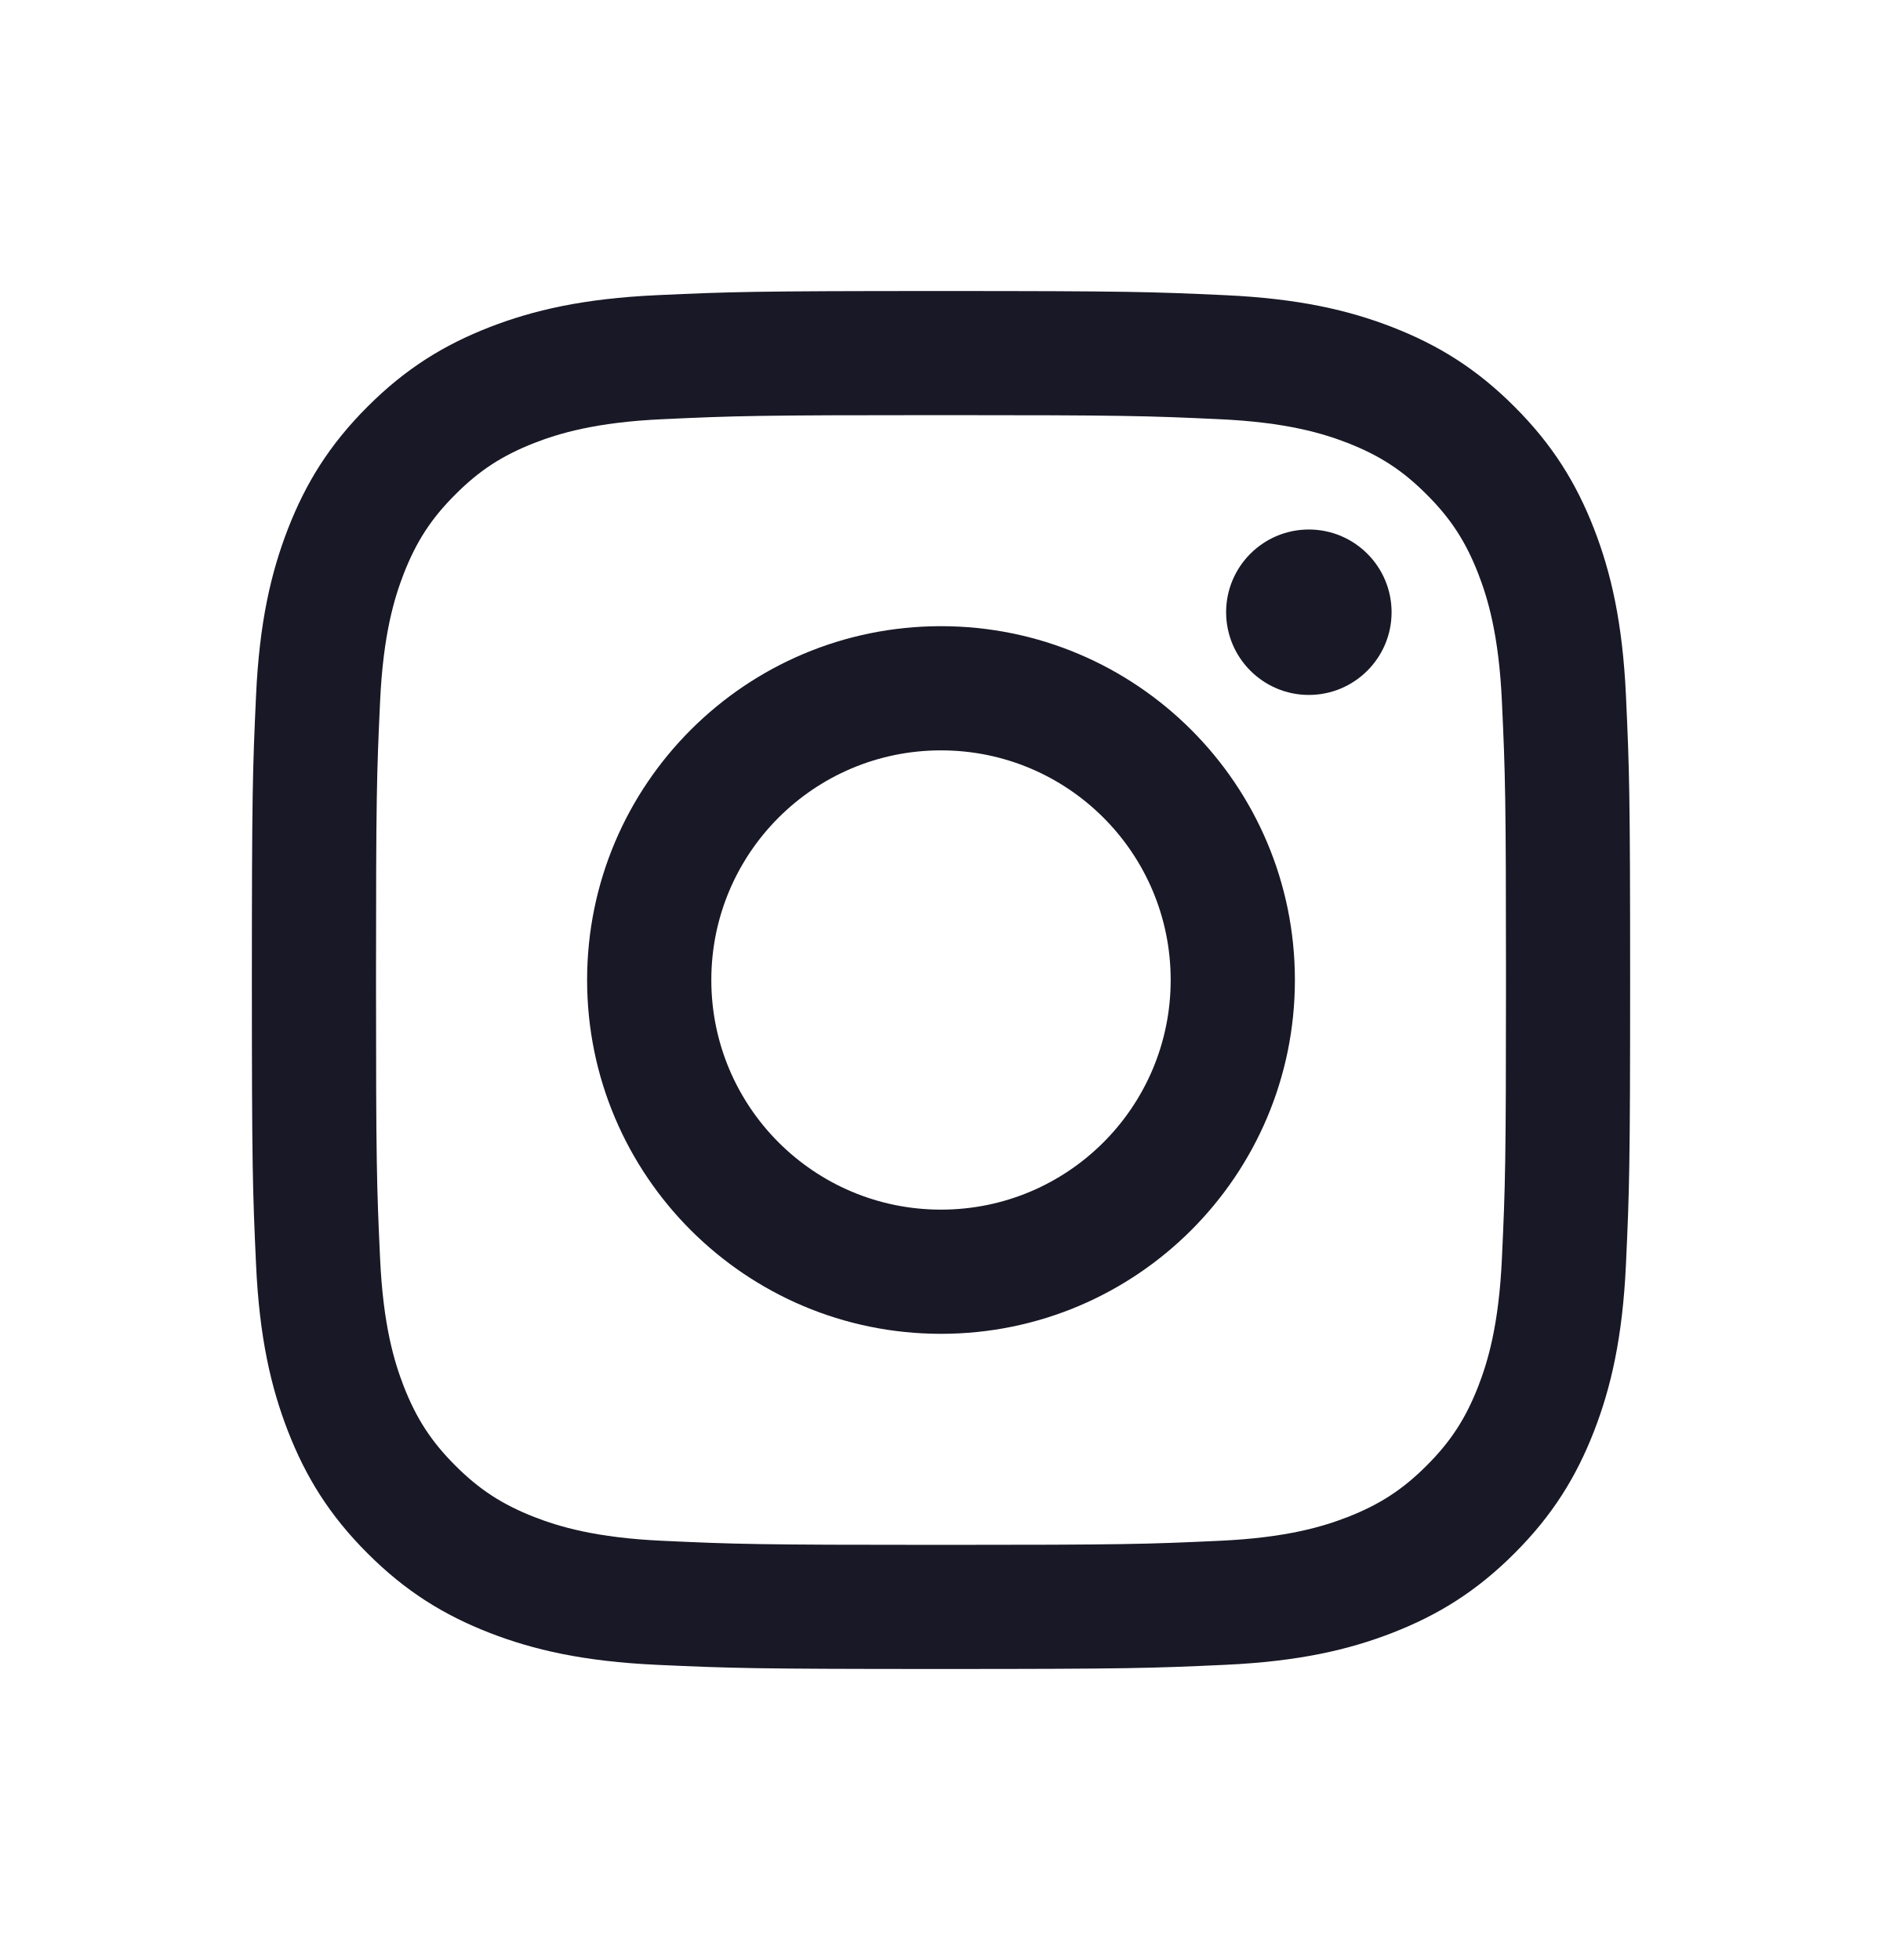
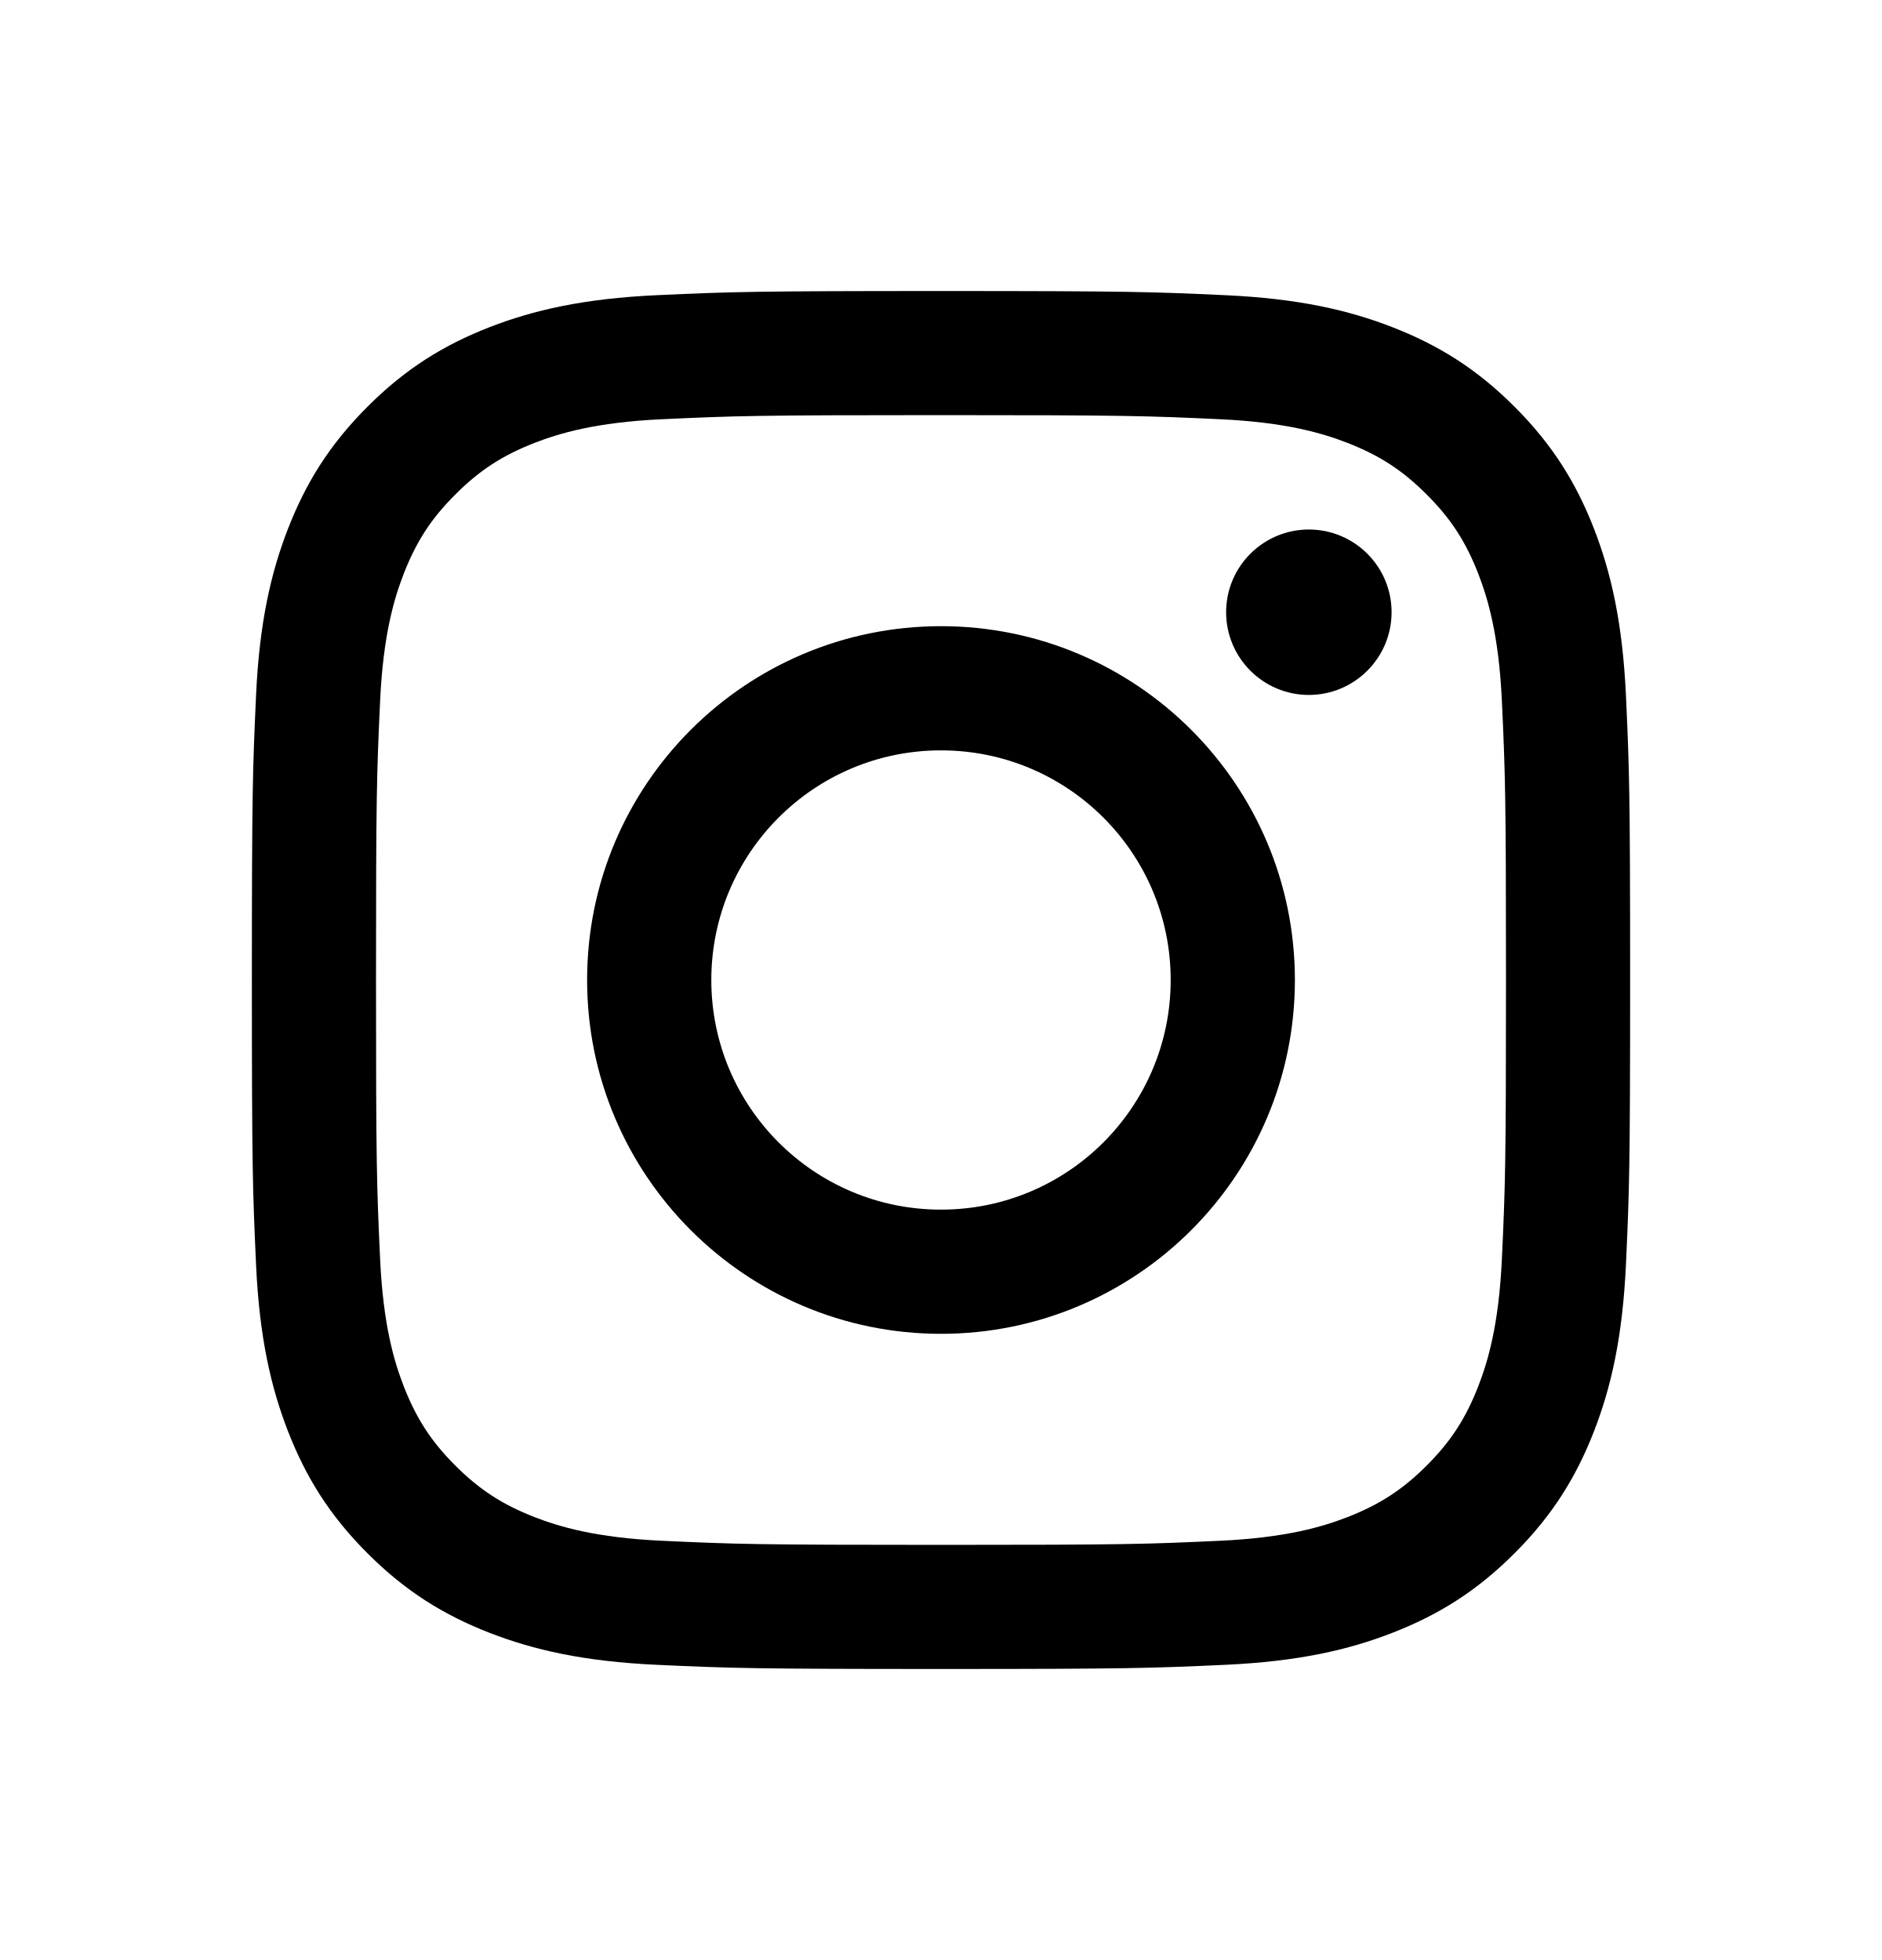
<svg xmlns="http://www.w3.org/2000/svg" width="100%" height="100%" viewBox="0 0 24 25" fill="none">
-   <path d="M12 5.295C14.347 5.295 14.624 5.304 15.551 5.347C16.408 5.386 16.873 5.529 17.183 5.649C17.593 5.809 17.886 5.999 18.193 6.307C18.501 6.614 18.691 6.907 18.851 7.317C18.971 7.627 19.114 8.092 19.153 8.949C19.196 9.876 19.205 10.153 19.205 12.5C19.205 14.847 19.196 15.124 19.153 16.051C19.114 16.908 18.971 17.373 18.851 17.683C18.691 18.093 18.501 18.386 18.193 18.694C17.886 19.001 17.593 19.191 17.183 19.351C16.873 19.471 16.408 19.614 15.551 19.653C14.625 19.696 14.347 19.705 12 19.705C9.653 19.705 9.375 19.696 8.449 19.653C7.592 19.614 7.127 19.471 6.817 19.351C6.407 19.191 6.114 19.001 5.807 18.694C5.499 18.386 5.309 18.093 5.149 17.683C5.029 17.373 4.886 16.908 4.847 16.051C4.804 15.124 4.795 14.847 4.795 12.5C4.795 10.153 4.804 9.876 4.847 8.949C4.886 8.092 5.029 7.627 5.149 7.317C5.309 6.907 5.499 6.614 5.807 6.307C6.114 5.999 6.407 5.809 6.817 5.649C7.127 5.529 7.592 5.386 8.449 5.347C9.376 5.304 9.653 5.295 12 5.295ZM12 3.712C9.613 3.712 9.314 3.722 8.377 3.765C7.441 3.808 6.802 3.956 6.243 4.173C5.666 4.398 5.175 4.698 4.687 5.187C4.198 5.675 3.898 6.166 3.673 6.743C3.456 7.302 3.307 7.941 3.265 8.877C3.222 9.814 3.212 10.113 3.212 12.5C3.212 14.887 3.222 15.186 3.265 16.123C3.307 17.059 3.456 17.698 3.673 18.257C3.898 18.834 4.198 19.325 4.687 19.813C5.175 20.302 5.666 20.602 6.243 20.827C6.802 21.044 7.441 21.192 8.377 21.235C9.314 21.278 9.613 21.288 12 21.288C14.387 21.288 14.686 21.278 15.623 21.235C16.559 21.192 17.198 21.044 17.756 20.827C18.334 20.602 18.825 20.302 19.313 19.813C19.802 19.325 20.102 18.834 20.327 18.257C20.544 17.698 20.692 17.059 20.735 16.123C20.778 15.186 20.788 14.887 20.788 12.5C20.788 10.113 20.778 9.814 20.735 8.877C20.692 7.941 20.544 7.302 20.327 6.743C20.102 6.166 19.802 5.675 19.313 5.187C18.825 4.698 18.334 4.398 17.756 4.173C17.198 3.956 16.559 3.808 15.623 3.765C14.686 3.722 14.387 3.712 12 3.712ZM12 7.987C9.508 7.987 7.487 10.008 7.487 12.5C7.487 14.992 9.508 17.013 12 17.013C14.492 17.013 16.513 14.992 16.513 12.5C16.513 10.008 14.492 7.987 12 7.987ZM12 15.429C10.382 15.429 9.071 14.118 9.071 12.5C9.071 10.882 10.382 9.571 12 9.571C13.618 9.571 14.929 10.882 14.929 12.5C14.929 14.118 13.618 15.429 12 15.429ZM17.746 7.809C17.746 8.391 17.273 8.864 16.691 8.864C16.109 8.864 15.636 8.391 15.636 7.809C15.636 7.226 16.109 6.754 16.691 6.754C17.273 6.754 17.746 7.226 17.746 7.809Z" fill="#181826" />
+   <path d="M12 5.295C14.347 5.295 14.624 5.304 15.551 5.347C16.408 5.386 16.873 5.529 17.183 5.649C17.593 5.809 17.886 5.999 18.193 6.307C18.501 6.614 18.691 6.907 18.851 7.317C18.971 7.627 19.114 8.092 19.153 8.949C19.196 9.876 19.205 10.153 19.205 12.5C19.205 14.847 19.196 15.124 19.153 16.051C19.114 16.908 18.971 17.373 18.851 17.683C18.691 18.093 18.501 18.386 18.193 18.694C17.886 19.001 17.593 19.191 17.183 19.351C16.873 19.471 16.408 19.614 15.551 19.653C14.625 19.696 14.347 19.705 12 19.705C9.653 19.705 9.375 19.696 8.449 19.653C7.592 19.614 7.127 19.471 6.817 19.351C6.407 19.191 6.114 19.001 5.807 18.694C5.499 18.386 5.309 18.093 5.149 17.683C5.029 17.373 4.886 16.908 4.847 16.051C4.804 15.124 4.795 14.847 4.795 12.5C4.795 10.153 4.804 9.876 4.847 8.949C4.886 8.092 5.029 7.627 5.149 7.317C5.309 6.907 5.499 6.614 5.807 6.307C6.114 5.999 6.407 5.809 6.817 5.649C7.127 5.529 7.592 5.386 8.449 5.347C9.376 5.304 9.653 5.295 12 5.295ZM12 3.712C9.613 3.712 9.314 3.722 8.377 3.765C7.441 3.808 6.802 3.956 6.243 4.173C5.666 4.398 5.175 4.698 4.687 5.187C4.198 5.675 3.898 6.166 3.673 6.743C3.456 7.302 3.307 7.941 3.265 8.877C3.222 9.814 3.212 10.113 3.212 12.5C3.212 14.887 3.222 15.186 3.265 16.123C3.307 17.059 3.456 17.698 3.673 18.257C3.898 18.834 4.198 19.325 4.687 19.813C5.175 20.302 5.666 20.602 6.243 20.827C6.802 21.044 7.441 21.192 8.377 21.235C9.314 21.278 9.613 21.288 12 21.288C14.387 21.288 14.686 21.278 15.623 21.235C16.559 21.192 17.198 21.044 17.756 20.827C18.334 20.602 18.825 20.302 19.313 19.813C19.802 19.325 20.102 18.834 20.327 18.257C20.544 17.698 20.692 17.059 20.735 16.123C20.778 15.186 20.788 14.887 20.788 12.5C20.788 10.113 20.778 9.814 20.735 8.877C20.692 7.941 20.544 7.302 20.327 6.743C20.102 6.166 19.802 5.675 19.313 5.187C18.825 4.698 18.334 4.398 17.756 4.173C17.198 3.956 16.559 3.808 15.623 3.765C14.686 3.722 14.387 3.712 12 3.712ZM12 7.987C9.508 7.987 7.487 10.008 7.487 12.5C7.487 14.992 9.508 17.013 12 17.013C14.492 17.013 16.513 14.992 16.513 12.5C16.513 10.008 14.492 7.987 12 7.987ZM12 15.429C10.382 15.429 9.071 14.118 9.071 12.5C9.071 10.882 10.382 9.571 12 9.571C13.618 9.571 14.929 10.882 14.929 12.5C14.929 14.118 13.618 15.429 12 15.429ZM17.746 7.809C17.746 8.391 17.273 8.864 16.691 8.864C16.109 8.864 15.636 8.391 15.636 7.809C15.636 7.226 16.109 6.754 16.691 6.754C17.273 6.754 17.746 7.226 17.746 7.809Z" fill="currentColor" />
</svg>
